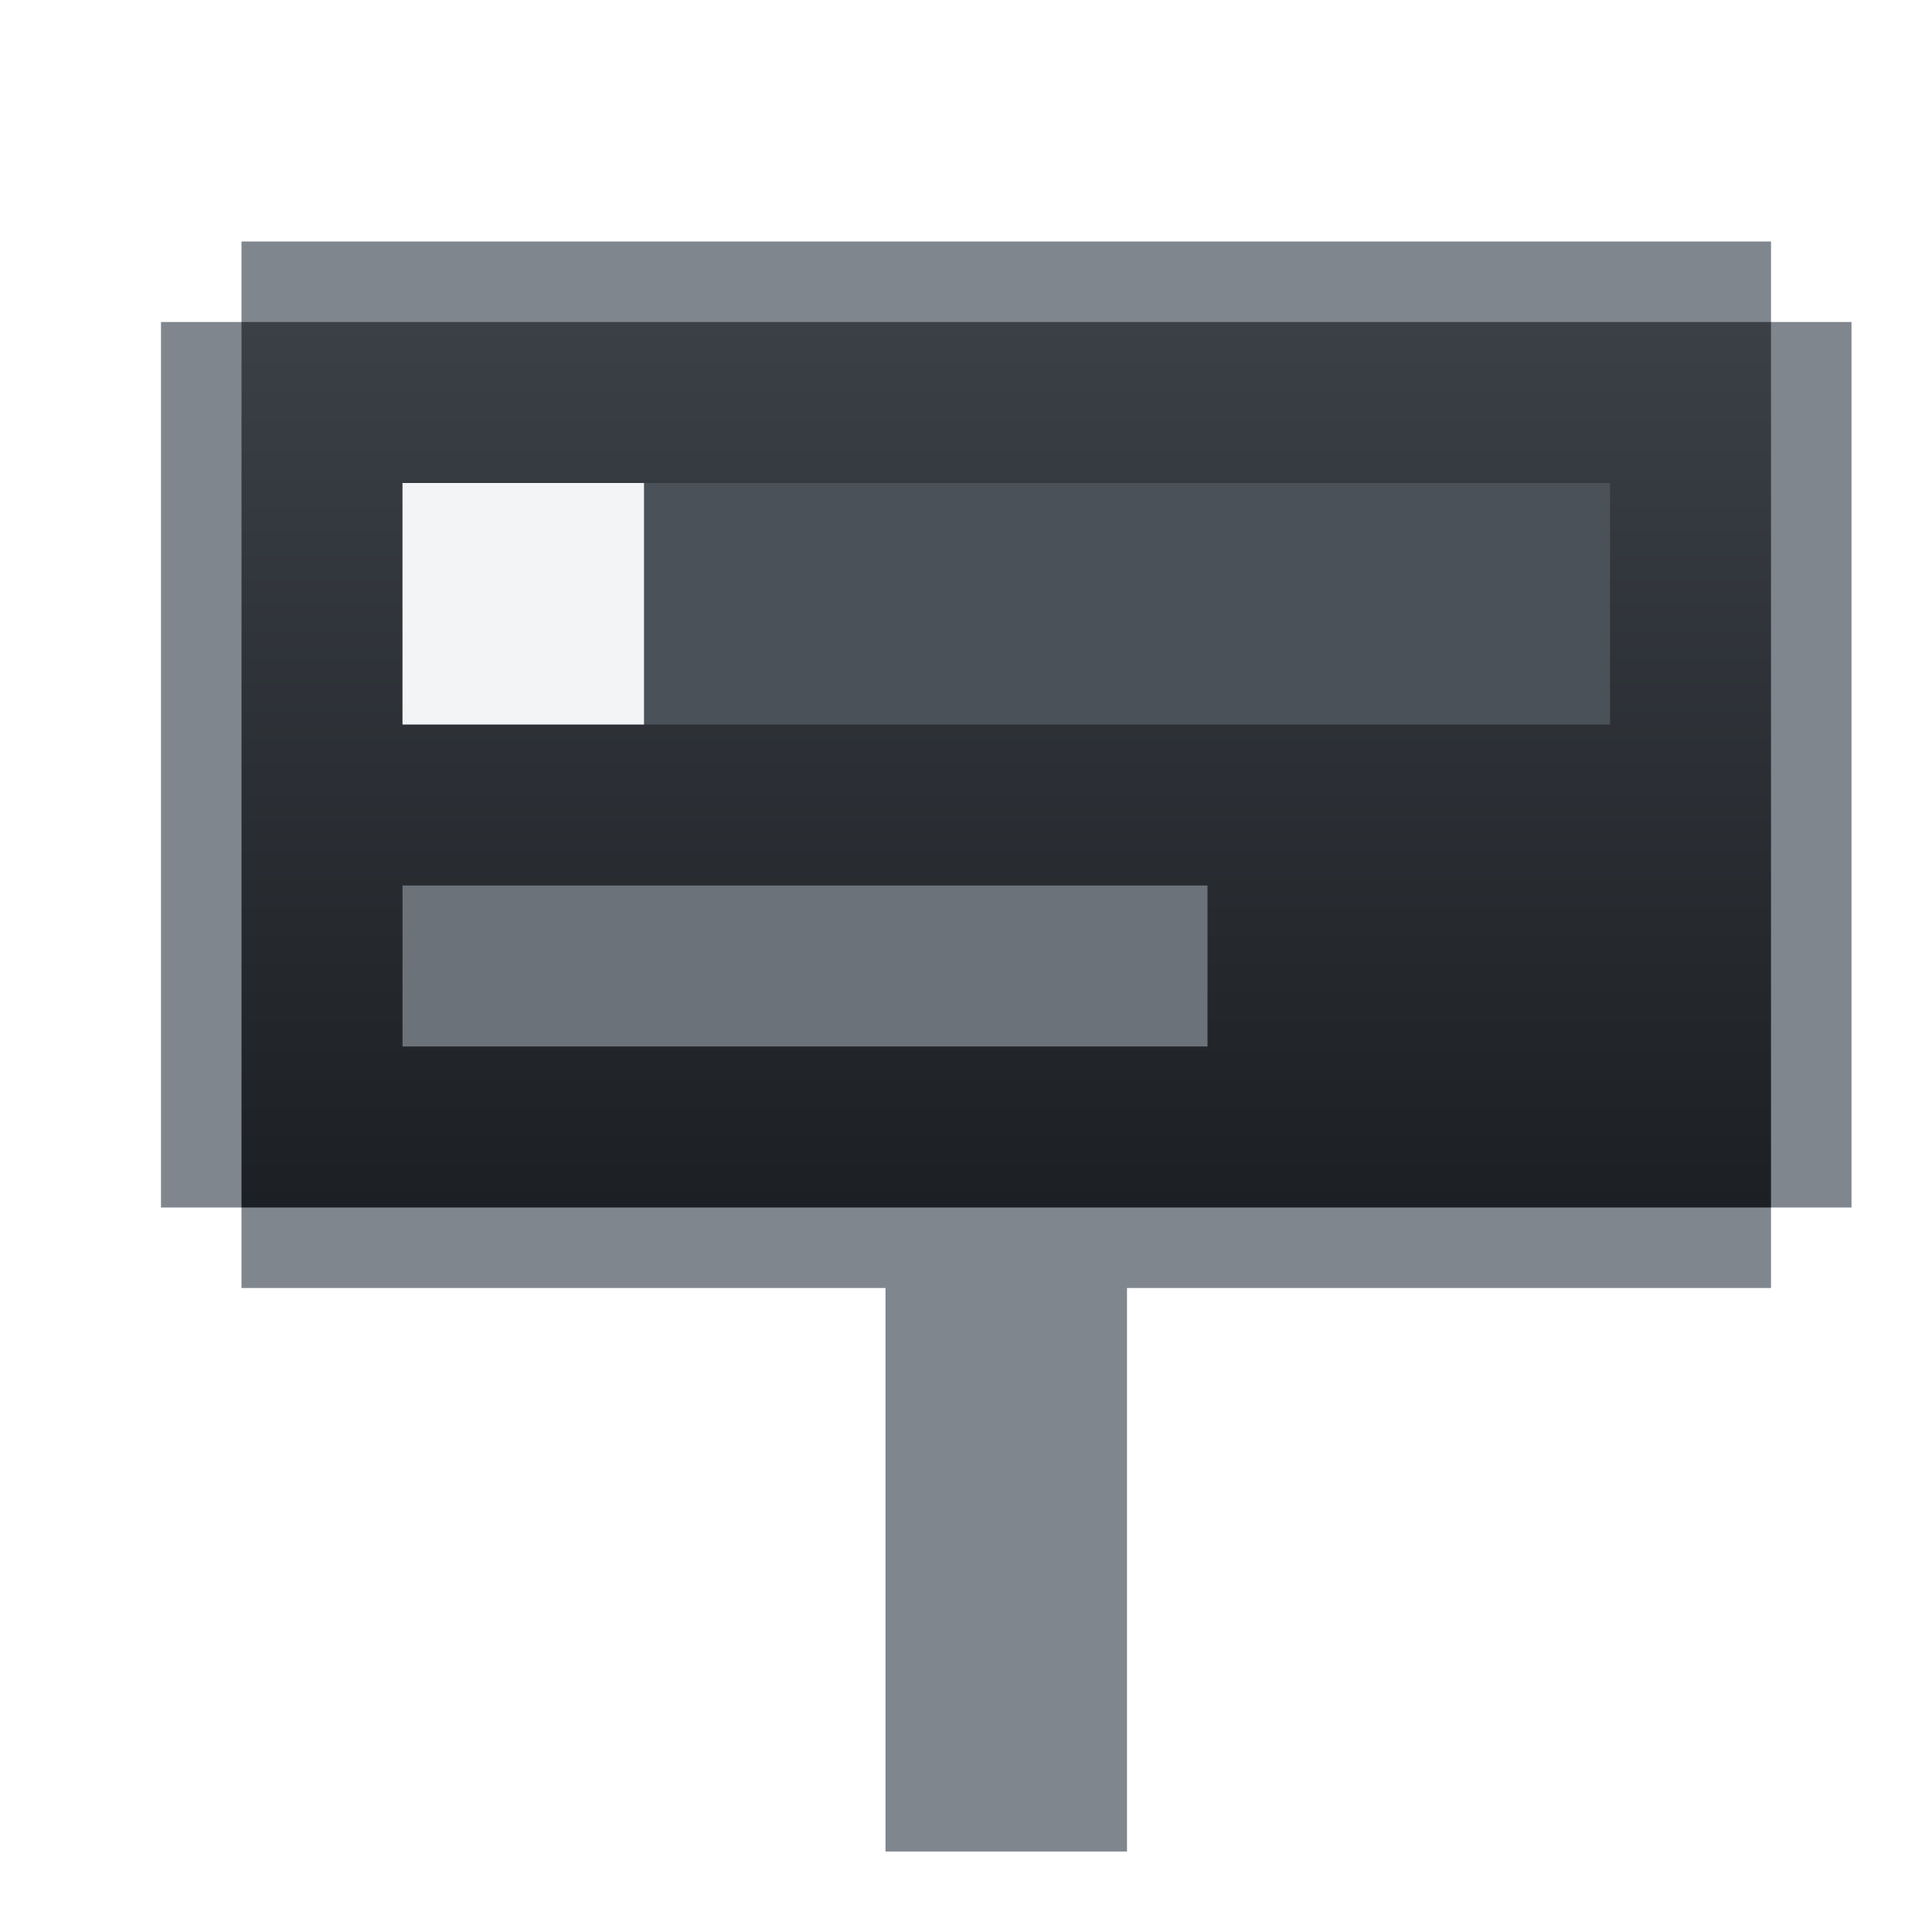
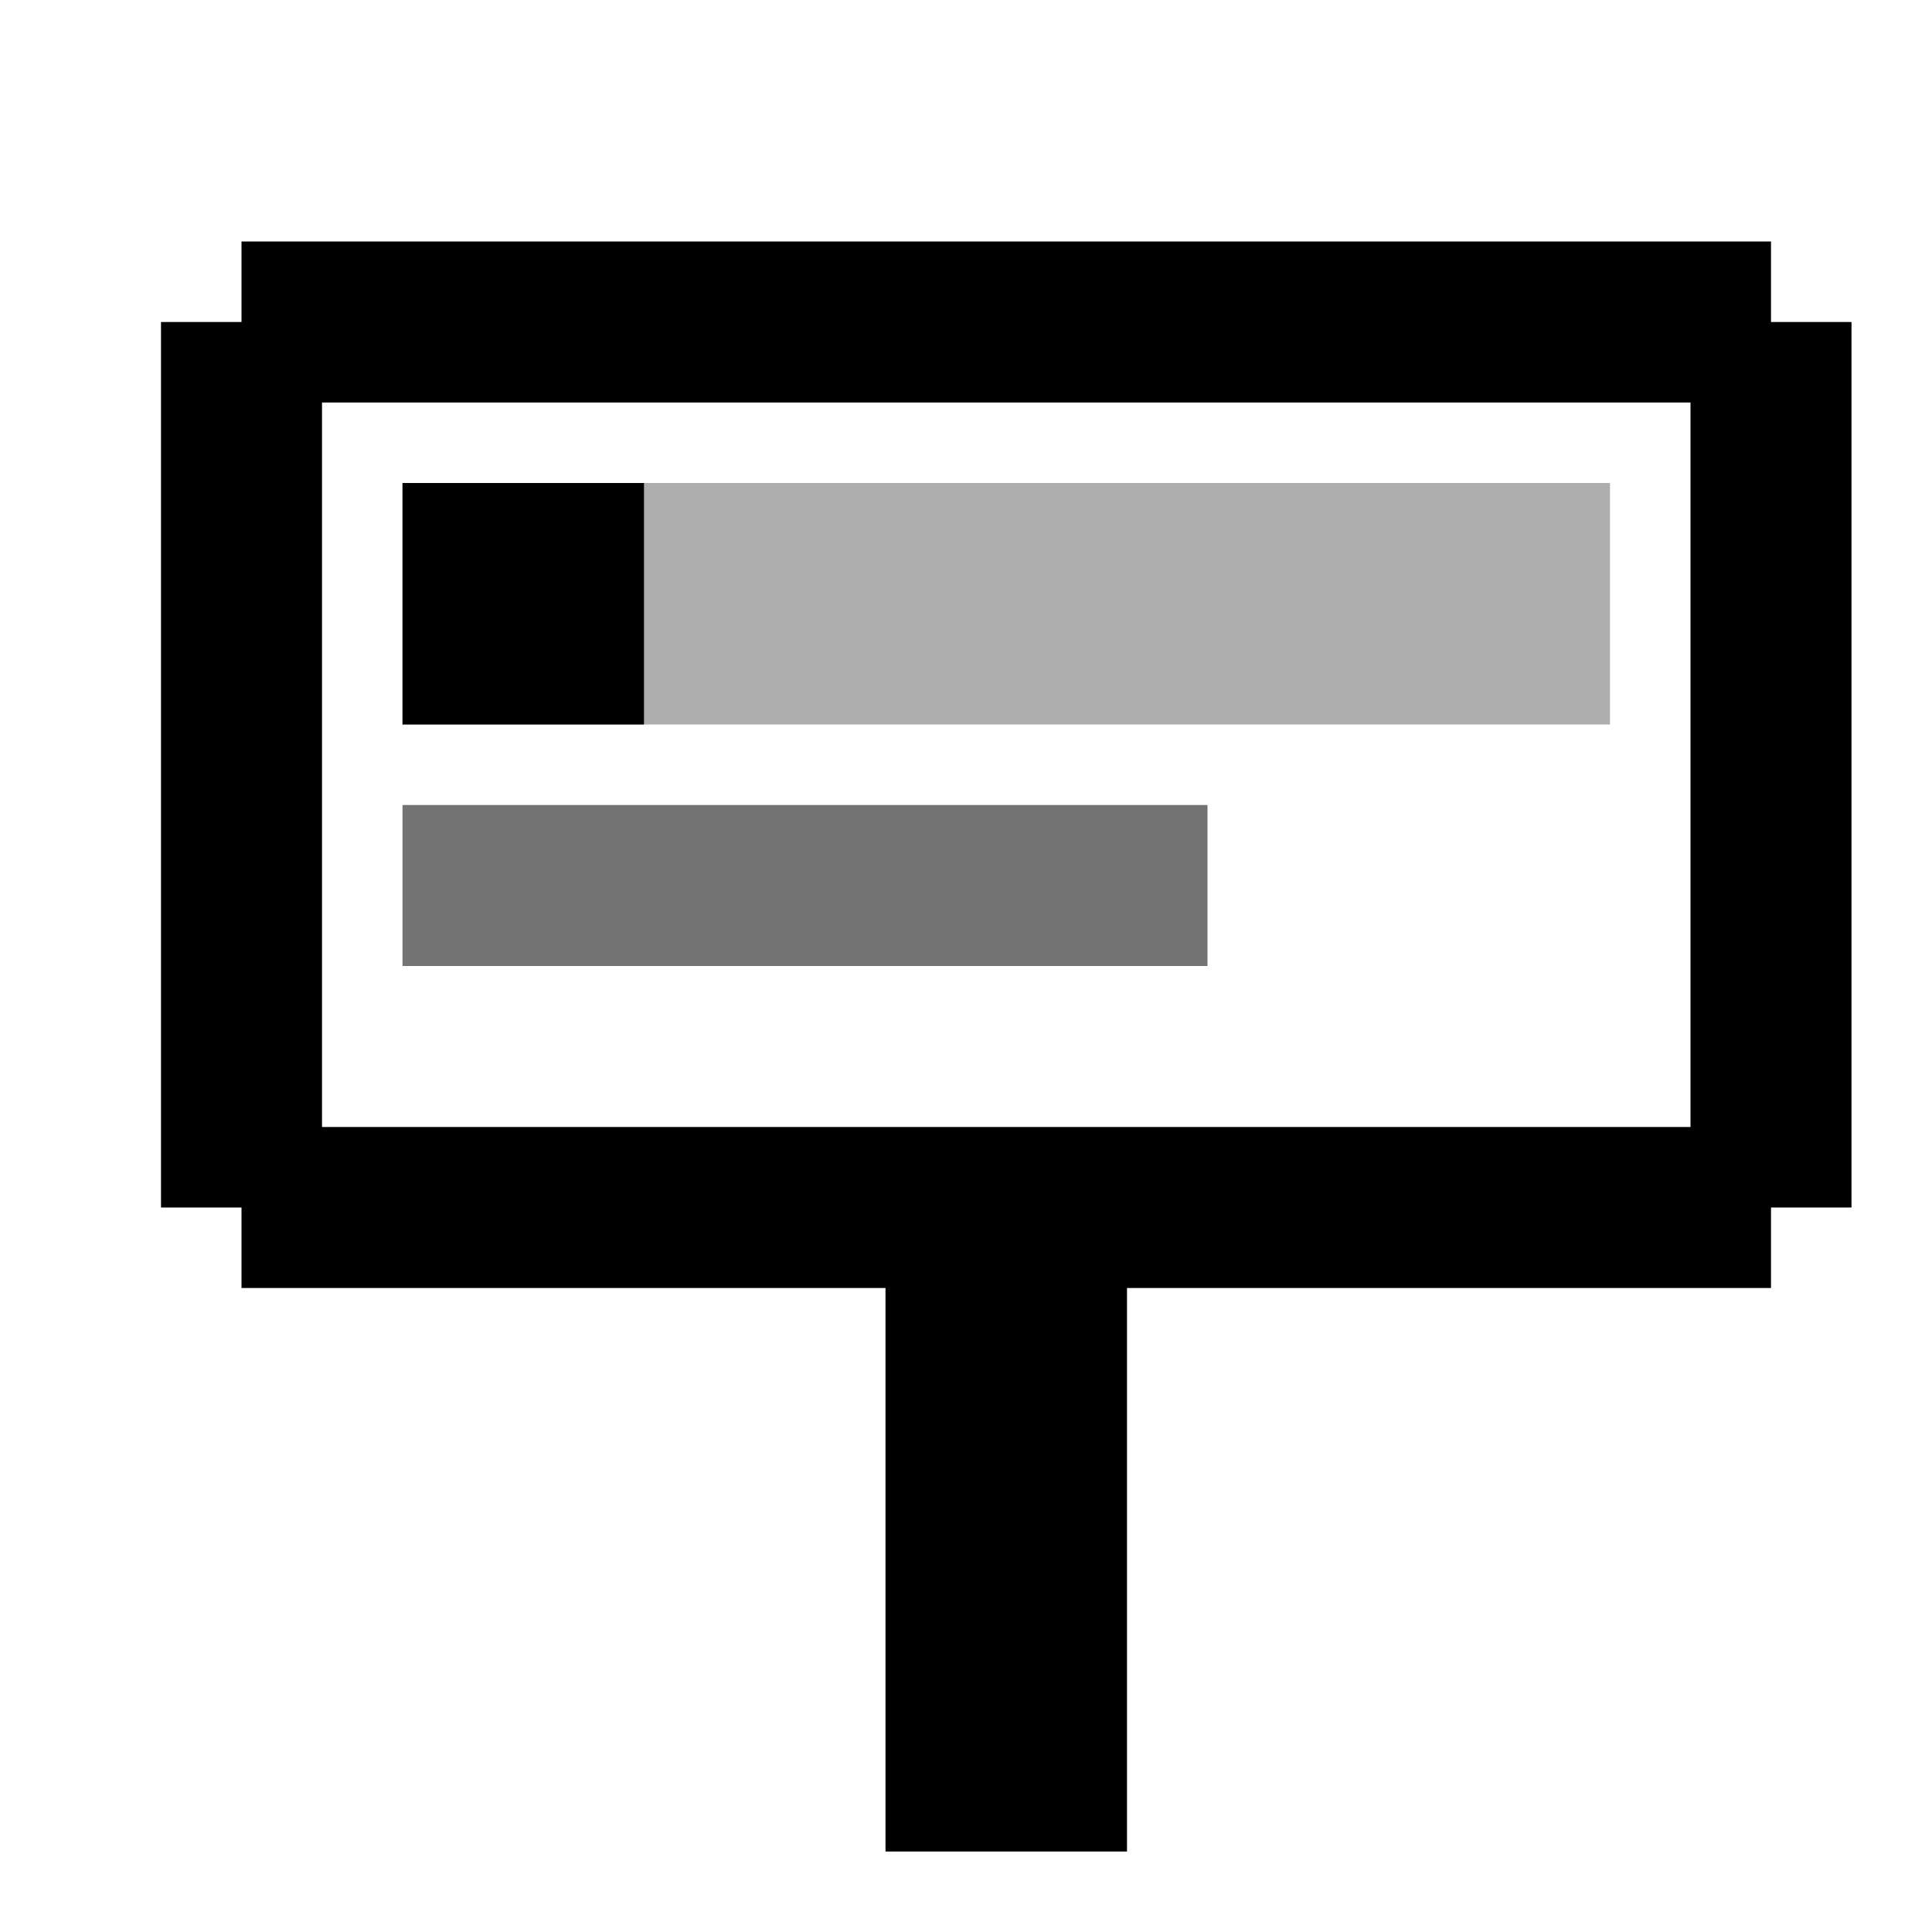
<svg xmlns="http://www.w3.org/2000/svg" viewBox="0 0 24 24">
-   <defs>
-     <linearGradient id="face" x1="0" x2="0" y1="4" y2="15" gradientUnits="userSpaceOnUse">
-       <stop offset="0" stop-color="#3b4047" />
-       <stop offset="1" stop-color="#1c1f23" />
-     </linearGradient>
-   </defs>
-   <path fill="#80868e" d="M3 3H22V4H23V15H22V16H14V23H11V16H3V15H2V4H3Z" />
-   <rect width="19" height="11" x="3" y="4" fill="url(#face)" />
-   <rect width="15" height="3" x="5" y="6" fill="#4b5158" />
-   <rect width="3" height="3" x="5" y="6" fill="#f3f4f6" />
-   <rect width="10" height="2" x="5" y="11" fill="#6b7279" />
+   <g class="ink" fill="currentColor">
+     <path fill-rule="evenodd" d="M3 3H22V4H23V15H22V16H14V23H11V16H3V15H2V4H3ZM4 5V14H21V5Z" />
+     <rect width="15" height="3" x="5" y="6" opacity=".32" />
+     <rect width="3" height="3" x="5" y="6" />
+     <rect width="10" height="2" x="5" y="10" opacity=".55" />
+   </g>
</svg>
